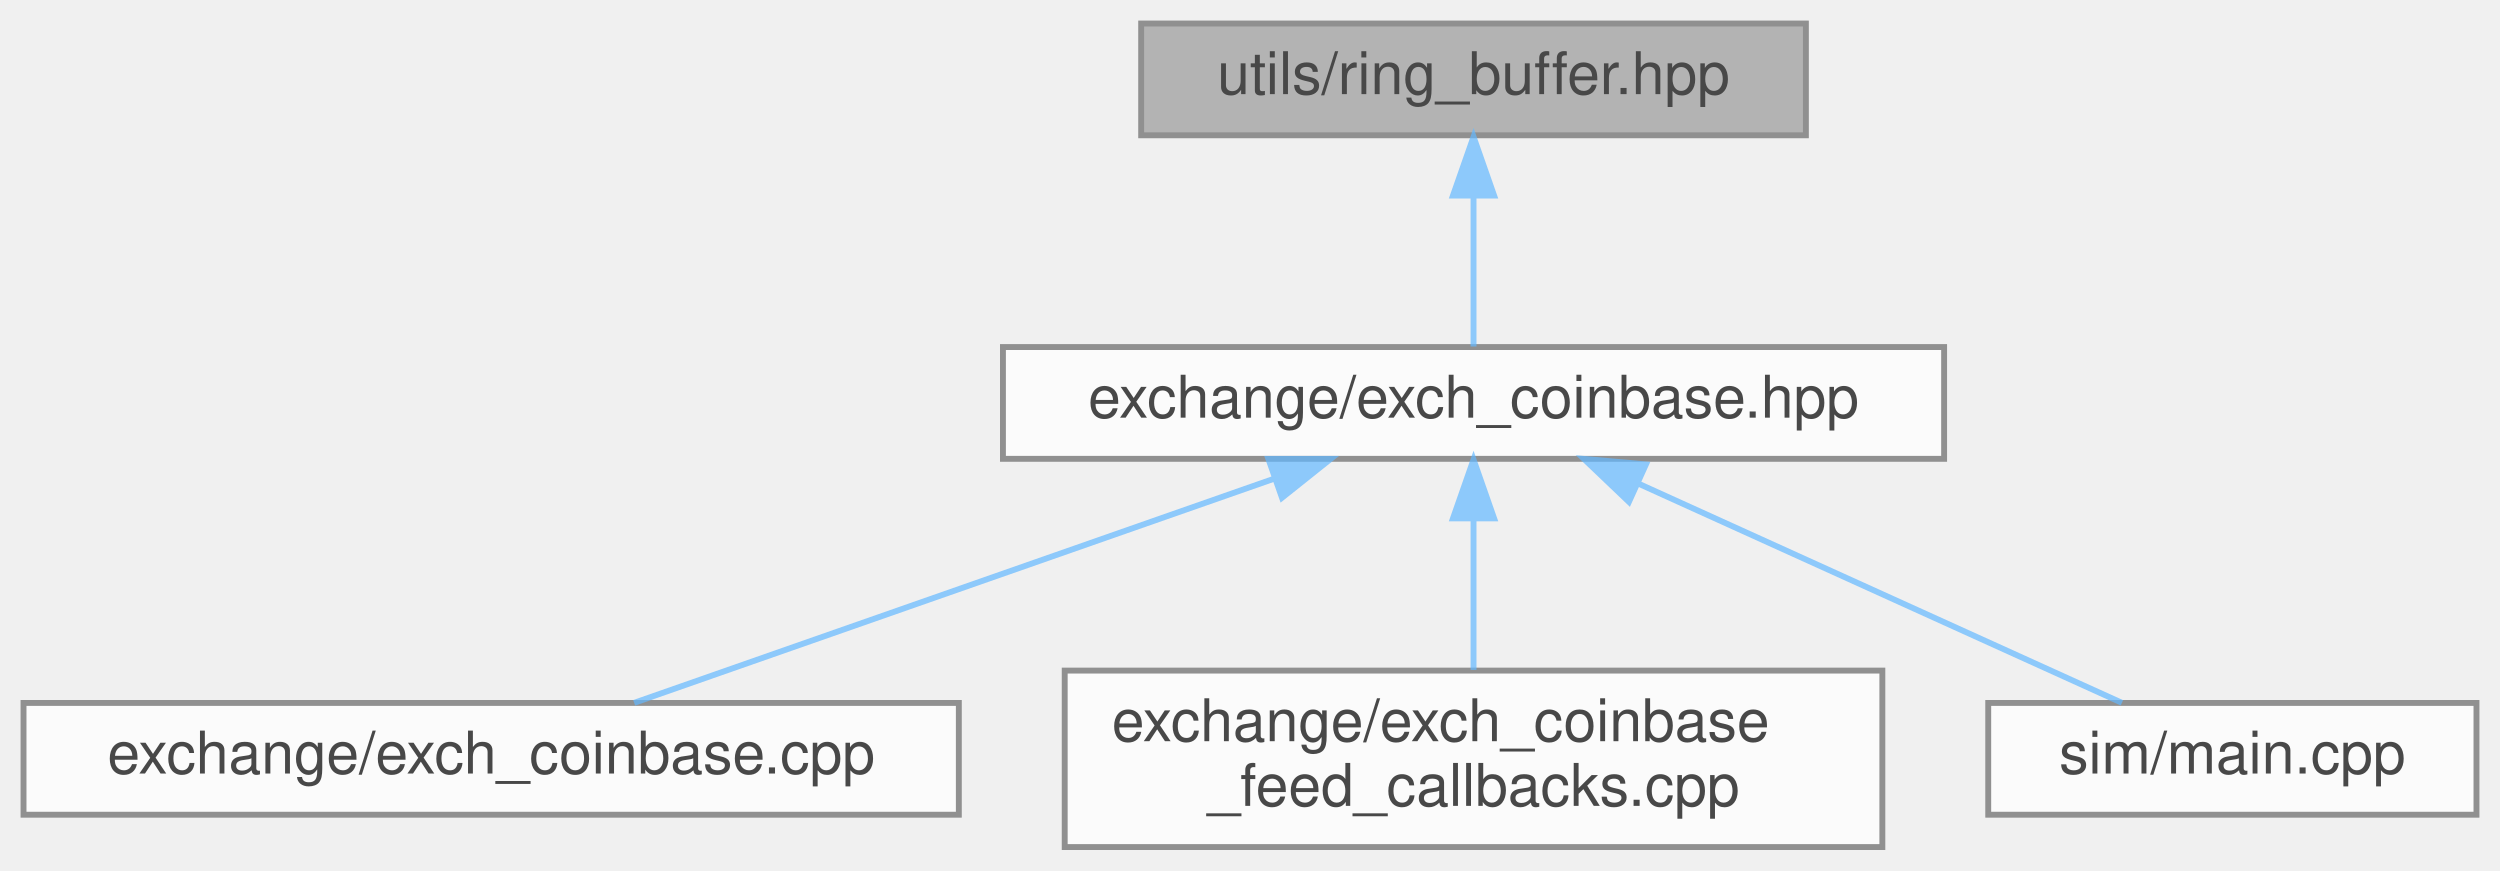
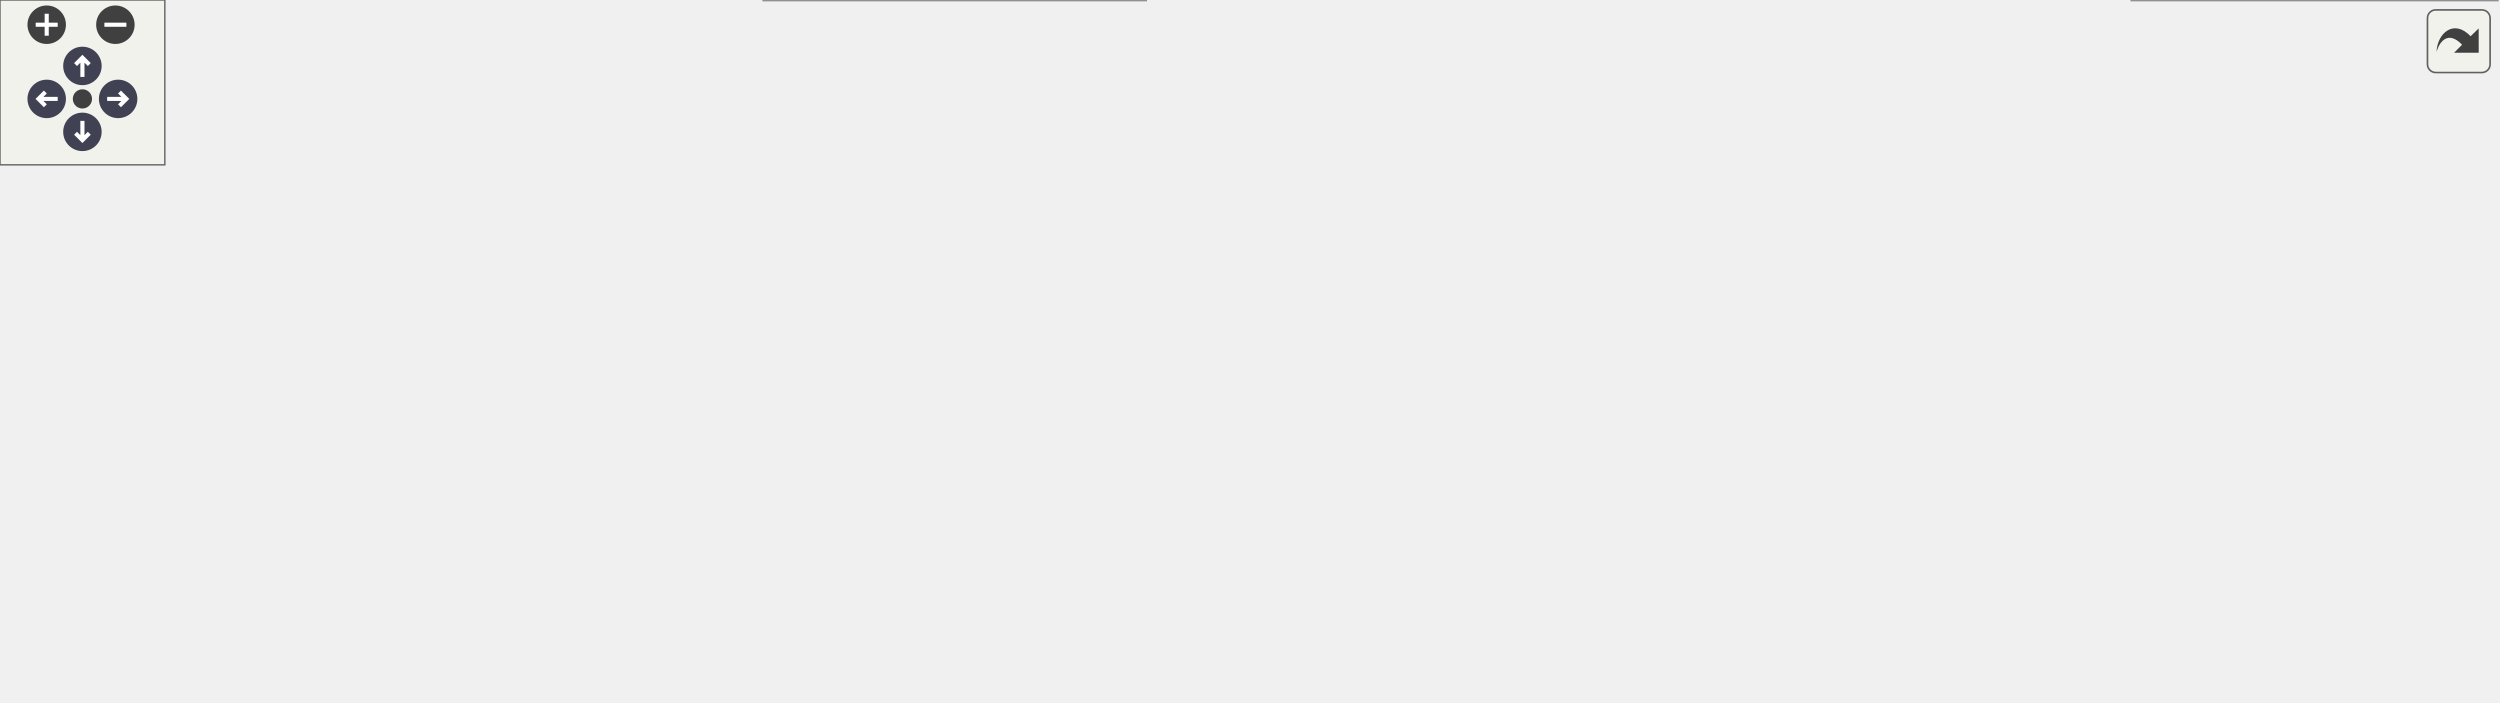
- <svg xmlns="http://www.w3.org/2000/svg" xmlns:xlink="http://www.w3.org/1999/xlink" width="425pt" height="148pt" viewBox="0.00 0.00 425.00 148.00">
-   <svg id="main" version="1.1" xml:space="preserve">
-     <style type="text/css">
+ <svg xmlns="http://www.w3.org/2000/svg" xmlns:xlink="http://www.w3.org/1999/xlink" id="main" version="1.1" xml:space="preserve">
+   <style type="text/css">
.node, .edge {opacity: 0.7;}
.node.selected, .edge.selected {opacity: 1;}
.edge:hover path { stroke: red; }
.edge:hover polygon { stroke: red; fill: red; }
</style>
-     <svg id="graph" class="graph">
-       <g id="graph0" class="graph" transform="scale(1 1) rotate(0) translate(4 144)">
-         <g id="Node000001" class="node">
-           <g id="a_Node000001">
-             <a xlink:title=" ">
-               <polygon fill="#999999" stroke="#666666" points="303,-140 190,-140 190,-121 303,-121 303,-140" />
-               <text text-anchor="middle" x="246.5" y="-128" font-family="Helvetica,sans-Serif" font-size="10.00">utils/ring_buffer.hpp</text>
-             </a>
-           </g>
-         </g>
-         <g id="Node000002" class="node">
-           <g id="a_Node000002">
-             <a xlink:href="exch__coinbase_8hpp.html" target="_top" xlink:title=" ">
-               <polygon fill="white" stroke="#666666" points="326.5,-85 166.5,-85 166.5,-66 326.5,-66 326.5,-85" />
-               <text text-anchor="middle" x="246.5" y="-73" font-family="Helvetica,sans-Serif" font-size="10.00">exchange/exch_coinbase.hpp</text>
-             </a>
-           </g>
-         </g>
-         <g id="edge1_Node000001_Node000002" class="edge">
-           <g id="a_edge1_Node000001_Node000002">
-             <a xlink:title=" ">
-               <path fill="none" stroke="#63b8ff" d="M246.5,-110.66C246.5,-101.93 246.5,-91.99 246.5,-85.09" />
-               <polygon fill="#63b8ff" stroke="#63b8ff" points="243,-110.75 246.5,-120.75 250,-110.75 243,-110.75" />
-             </a>
-           </g>
-         </g>
-         <g id="Node000003" class="node">
-           <g id="a_Node000003">
-             <a xlink:href="exch__coinbase_8cpp.html" target="_top" xlink:title=" ">
-               <polygon fill="white" stroke="#666666" points="159,-24.5 0,-24.5 0,-5.5 159,-5.5 159,-24.5" />
-               <text text-anchor="middle" x="79.5" y="-12.5" font-family="Helvetica,sans-Serif" font-size="10.00">exchange/exch_coinbase.cpp</text>
-             </a>
-           </g>
-         </g>
-         <g id="edge2_Node000002_Node000003" class="edge">
-           <g id="a_edge2_Node000002_Node000003">
-             <a xlink:title=" ">
-               <path fill="none" stroke="#63b8ff" d="M212.73,-62.67C180.44,-51.36 132.52,-34.57 103.81,-24.52" />
-               <polygon fill="#63b8ff" stroke="#63b8ff" points="211.62,-65.99 222.22,-65.99 213.94,-59.38 211.62,-65.99" />
-             </a>
-           </g>
-         </g>
-         <g id="Node000004" class="node">
-           <g id="a_Node000004">
-             <a xlink:href="exch__coinbase__feed__callbacks_8cpp.html" target="_top" xlink:title=" ">
-               <polygon fill="white" stroke="#666666" points="316,-30 177,-30 177,0 316,0 316,-30" />
-               <text text-anchor="start" x="185" y="-18" font-family="Helvetica,sans-Serif" font-size="10.00">exchange/exch_coinbase</text>
-               <text text-anchor="middle" x="246.5" y="-7" font-family="Helvetica,sans-Serif" font-size="10.00">_feed_callbacks.cpp</text>
-             </a>
-           </g>
-         </g>
-         <g id="edge3_Node000002_Node000004" class="edge">
-           <g id="a_edge3_Node000002_Node000004">
-             <a xlink:title=" ">
-               <path fill="none" stroke="#63b8ff" d="M246.5,-55.65C246.5,-47.36 246.5,-37.78 246.5,-30.11" />
-               <polygon fill="#63b8ff" stroke="#63b8ff" points="243,-55.87 246.5,-65.87 250,-55.87 243,-55.87" />
-             </a>
-           </g>
-         </g>
-         <g id="Node000005" class="node">
-           <g id="a_Node000005">
-             <a xlink:href="main_8cpp.html" target="_top" xlink:title=" ">
-               <polygon fill="white" stroke="#666666" points="417,-24.5 334,-24.5 334,-5.5 417,-5.5 417,-24.5" />
-               <text text-anchor="middle" x="375.5" y="-12.5" font-family="Helvetica,sans-Serif" font-size="10.00">sim/main.cpp</text>
-             </a>
-           </g>
-         </g>
-         <g id="edge4_Node000002_Node000005" class="edge">
-           <g id="a_edge4_Node000002_Node000005">
-             <a xlink:title=" ">
-               <path fill="none" stroke="#63b8ff" d="M274.54,-61.78C299.44,-50.49 335.12,-34.31 356.72,-24.52" />
-               <polygon fill="#63b8ff" stroke="#63b8ff" points="272.92,-58.68 265.26,-65.99 275.81,-65.05 272.92,-58.68" />
-             </a>
-           </g>
-         </g>
-       </g>
-     </svg>
+   <defs>
+     <circle id="rim" cx="0" cy="0" r="7" />
+     <circle id="rim2" cx="0" cy="0" r="3.5" />
+     <g id="zoomPlus">
+       <use xlink:href="#rim" fill="#404040">
+         <set attributeName="fill" to="#808080" begin="zoomplus.mouseover" end="zoomplus.mouseout" />
+       </use>
+       <path d="M-4,0h8M0,-4v8" fill="none" stroke="white" stroke-width="1.5" pointer-events="none" />
+     </g>
+     <g id="zoomMin">
+       <use xlink:href="#rim" fill="#404040">
+         <set attributeName="fill" to="#808080" begin="zoomminus.mouseover" end="zoomminus.mouseout" />
+       </use>
+       <path d="M-4,0h8" fill="none" stroke="white" stroke-width="1.5" pointer-events="none" />
+     </g>
+     <g id="arrowUp" transform="translate(30 24)">
+       <use xlink:href="#rim" />
+       <path pointer-events="none" fill="none" stroke="white" stroke-width="1.5" d="M0,-3.0v7 M-2.5,-0.5L0,-3.0L2.5,-0.5" />
+     </g>
+     <g id="arrowRight" transform="rotate(90) translate(36 -43)">
+       <use xlink:href="#rim" />
+       <path pointer-events="none" fill="none" stroke="white" stroke-width="1.5" d="M0,-3.0v7 M-2.5,-0.5L0,-3.0L2.5,-0.5" />
+     </g>
+     <g id="arrowDown" transform="rotate(180) translate(-30 -48)">
+       <use xlink:href="#rim" />
+       <path pointer-events="none" fill="none" stroke="white" stroke-width="1.5" d="M0,-3.0v7 M-2.5,-0.5L0,-3.0L2.5,-0.5" />
+     </g>
+     <g id="arrowLeft" transform="rotate(270) translate(-36 17)">
+       <use xlink:href="#rim" />
+       <path pointer-events="none" fill="none" stroke="white" stroke-width="1.5" d="M0,-3.0v7 M-2.5,-0.5L0,-3.0L2.5,-0.5" />
+     </g>
+     <g id="resetDef">
+       <use xlink:href="#rim2" fill="#404040">
+         <set attributeName="fill" to="#808080" begin="reset.mouseover" end="reset.mouseout" />
+       </use>
+     </g>
+   </defs>
+   <svg id="graph" class="graph">
+     <g id="viewport">
+       <g id="Node000001" class="node">
+         <g id="a_Node000001">
+           <a xlink:title=" ">
+             <polygon fill="#999999" stroke="#666666" points="329,-195 216,-195 216,-176 329,-176 329,-195" />
+             <text text-anchor="middle" x="272.5" y="-183" font-family="Helvetica,sans-Serif" font-size="10.00">utils/ring_buffer.hpp</text>
+           </a>
+         </g>
+       </g>
+       <g id="Node000002" class="node">
+         <g id="a_Node000002">
+           <a xlink:href="exch__coinbase_8hpp.html" target="_top" xlink:title=" ">
+             <polygon fill="white" stroke="#666666" points="268.5,-85 108.5,-85 108.5,-66 268.5,-66 268.5,-85" />
+             <text text-anchor="middle" x="188.5" y="-73" font-family="Helvetica,sans-Serif" font-size="10.00">exchange/exch_coinbase.hpp</text>
+           </a>
+         </g>
+       </g>
+       <g id="edge1_Node000001_Node000002" class="edge">
+         <g id="a_edge1_Node000001_Node000002">
+           <a xlink:title=" ">
+             <path fill="none" stroke="#63b8ff" d="M259.43,-167.69C241.29,-144.37 209.15,-103.05 195.23,-85.16" />
+             <polygon fill="#63b8ff" stroke="#63b8ff" points="256.72,-169.92 265.63,-175.66 262.25,-165.62 256.72,-169.92" />
+           </a>
+         </g>
+       </g>
+       <g id="Node000006" class="node">
+         <g id="a_Node000006">
+           <a xlink:href="symbol_8hpp.html" target="_top" xlink:title=" ">
+             <polygon fill="white" stroke="#666666" points="414.5,-140 290.5,-140 290.5,-121 414.5,-121 414.5,-140" />
+             <text text-anchor="middle" x="352.5" y="-128" font-family="Helvetica,sans-Serif" font-size="10.00">exchange/symbol.hpp</text>
+           </a>
+         </g>
+       </g>
+       <g id="edge5_Node000001_Node000006" class="edge">
+         <g id="a_edge5_Node000001_Node000006">
+           <a xlink:title=" ">
+             <path fill="none" stroke="#63b8ff" d="M293.75,-170.42C308.26,-160.81 327.04,-148.37 339.41,-140.17" />
+             <polygon fill="#63b8ff" stroke="#63b8ff" points="291.76,-167.54 285.35,-175.98 295.62,-173.38 291.76,-167.54" />
+           </a>
+         </g>
+       </g>
+       <g id="Node000003" class="node">
+         <g id="a_Node000003">
+           <a xlink:href="exch__coinbase_8cpp.html" target="_top" xlink:title=" ">
+             <polygon fill="white" stroke="#666666" points="260,-24.5 101,-24.5 101,-5.5 260,-5.5 260,-24.5" />
+             <text text-anchor="middle" x="180.5" y="-12.5" font-family="Helvetica,sans-Serif" font-size="10.00">exchange/exch_coinbase.cpp</text>
+           </a>
+         </g>
+       </g>
+       <g id="edge2_Node000002_Node000003" class="edge">
+         <g id="a_edge2_Node000002_Node000003">
+           <a xlink:title=" ">
+             <path fill="none" stroke="#63b8ff" d="M185.92,-55.66C184.5,-45.24 182.8,-32.8 181.69,-24.67" />
+             <polygon fill="#63b8ff" stroke="#63b8ff" points="182.5,-56.43 187.32,-65.87 189.43,-55.49 182.5,-56.43" />
+           </a>
+         </g>
+       </g>
+       <g id="Node000004" class="node">
+         <g id="a_Node000004">
+           <a xlink:href="exch__coinbase__feed__callbacks_8cpp.html" target="_top" xlink:title=" ">
+             <polygon fill="white" stroke="#666666" points="417,-30 278,-30 278,0 417,0 417,-30" />
+             <text text-anchor="start" x="286" y="-18" font-family="Helvetica,sans-Serif" font-size="10.00">exchange/exch_coinbase</text>
+             <text text-anchor="middle" x="347.5" y="-7" font-family="Helvetica,sans-Serif" font-size="10.00">_feed_callbacks.cpp</text>
+           </a>
+         </g>
+       </g>
+       <g id="edge3_Node000002_Node000004" class="edge">
+         <g id="a_edge3_Node000002_Node000004">
+           <a xlink:title=" ">
+             <path fill="none" stroke="#63b8ff" d="M221.23,-62.46C246.8,-53.05 282.39,-39.95 309.27,-30.06" />
+             <polygon fill="#63b8ff" stroke="#63b8ff" points="219.8,-59.26 211.62,-65.99 222.21,-65.83 219.8,-59.26" />
+           </a>
+         </g>
+       </g>
+       <g id="Node000005" class="node">
+         <g id="a_Node000005">
+           <a xlink:href="main_8cpp.html" target="_top" xlink:title=" ">
+             <polygon fill="white" stroke="#666666" points="83,-24.5 0,-24.5 0,-5.5 83,-5.5 83,-24.5" />
+             <text text-anchor="middle" x="41.5" y="-12.5" font-family="Helvetica,sans-Serif" font-size="10.00">sim/main.cpp</text>
+           </a>
+         </g>
+       </g>
+       <g id="edge4_Node000002_Node000005" class="edge">
+         <g id="a_edge4_Node000002_Node000005">
+           <a xlink:title=" ">
+             <path fill="none" stroke="#63b8ff" d="M157.67,-62.23C129.26,-50.92 87.84,-34.44 62.9,-24.52" />
+             <polygon fill="#63b8ff" stroke="#63b8ff" points="156.54,-65.55 167.12,-65.99 159.13,-59.04 156.54,-65.55" />
+           </a>
+         </g>
+       </g>
+       <g id="Node000007" class="node">
+         <g id="a_Node000007">
+           <a xlink:href="symbol__manager_8hpp.html" target="_top" xlink:title=" ">
+             <polygon fill="white" stroke="#666666" points="601,-85 434,-85 434,-66 601,-66 601,-85" />
+             <text text-anchor="middle" x="517.5" y="-73" font-family="Helvetica,sans-Serif" font-size="10.00">common/symbol_manager.hpp</text>
+           </a>
+         </g>
+       </g>
+       <g id="edge6_Node000006_Node000007" class="edge">
+         <g id="a_edge6_Node000006_Node000007">
+           <a xlink:title=" ">
+             <path fill="none" stroke="#63b8ff" d="M388.93,-117.8C419.72,-107.91 463.12,-93.97 490.78,-85.08" />
+             <polygon fill="#63b8ff" stroke="#63b8ff" points="387.46,-114.59 379.01,-120.98 389.6,-121.26 387.46,-114.59" />
+           </a>
+         </g>
+       </g>
+       <g id="Node000011" class="node">
+         <g id="a_Node000011">
+           <a xlink:href="symbol_8cpp.html" target="_top" xlink:title=" ">
+             <polygon fill="white" stroke="#666666" points="414,-85 291,-85 291,-66 414,-66 414,-85" />
+             <text text-anchor="middle" x="352.5" y="-73" font-family="Helvetica,sans-Serif" font-size="10.00">exchange/symbol.cpp</text>
+           </a>
+         </g>
+       </g>
+       <g id="edge12_Node000006_Node000011" class="edge">
+         <g id="a_edge12_Node000006_Node000011">
+           <a xlink:title=" ">
+             <path fill="none" stroke="#63b8ff" d="M352.5,-110.66C352.5,-101.93 352.5,-91.99 352.5,-85.09" />
+             <polygon fill="#63b8ff" stroke="#63b8ff" points="349,-110.75 352.5,-120.75 356,-110.75 349,-110.75" />
+           </a>
+         </g>
+       </g>
+       <g id="edge7_Node000007_Node000003" class="edge">
+         <g id="a_edge7_Node000007_Node000003">
+           <a xlink:title=" ">
+             <path fill="none" stroke="#63b8ff" d="M458.41,-64.24C393.44,-52.96 290.24,-35.05 229.56,-24.52" />
+             <polygon fill="#63b8ff" stroke="#63b8ff" points="458.05,-67.73 468.5,-65.99 459.24,-60.83 458.05,-67.73" />
+           </a>
+         </g>
+       </g>
+       <g id="edge8_Node000007_Node000004" class="edge">
+         <g id="a_edge8_Node000007_Node000004">
+           <a xlink:title=" ">
+             <path fill="none" stroke="#63b8ff" d="M483.23,-62.71C455.84,-53.28 417.36,-40.04 388.37,-30.06" />
+             <polygon fill="#63b8ff" stroke="#63b8ff" points="482.19,-66.05 492.78,-65.99 484.46,-59.43 482.19,-66.05" />
+           </a>
+         </g>
+       </g>
+       <g id="Node000008" class="node">
+         <g id="a_Node000008">
+           <a xlink:href="exch__hyperliquid_8cpp.html" target="_top" xlink:title=" ">
+             <polygon fill="white" stroke="#666666" points="605.5,-24.5 435.5,-24.5 435.5,-5.5 605.5,-5.5 605.5,-24.5" />
+             <text text-anchor="middle" x="520.5" y="-12.5" font-family="Helvetica,sans-Serif" font-size="10.00">exchange/exch_hyperliquid.cpp</text>
+           </a>
+         </g>
+       </g>
+       <g id="edge9_Node000007_Node000008" class="edge">
+         <g id="a_edge9_Node000007_Node000008">
+           <a xlink:title=" ">
+             <path fill="none" stroke="#63b8ff" d="M518.47,-55.66C519,-45.24 519.64,-32.8 520.06,-24.67" />
+             <polygon fill="#63b8ff" stroke="#63b8ff" points="514.96,-55.7 517.94,-65.87 521.95,-56.06 514.96,-55.7" />
+           </a>
+         </g>
+       </g>
+       <g id="Node000009" class="node">
+         <g id="a_Node000009">
+           <a xlink:href="exchange_8cpp.html" target="_top" xlink:title=" ">
+             <polygon fill="white" stroke="#666666" points="757.5,-24.5 623.5,-24.5 623.5,-5.5 757.5,-5.5 757.5,-24.5" />
+             <text text-anchor="middle" x="690.5" y="-12.5" font-family="Helvetica,sans-Serif" font-size="10.00">exchange/exchange.cpp</text>
+           </a>
+         </g>
+       </g>
+       <g id="edge10_Node000007_Node000009" class="edge">
+         <g id="a_edge10_Node000007_Node000009">
+           <a xlink:title=" ">
+             <path fill="none" stroke="#63b8ff" d="M552.48,-62.67C585.94,-51.36 635.58,-34.57 665.31,-24.52" />
+             <polygon fill="#63b8ff" stroke="#63b8ff" points="551.01,-59.47 542.66,-65.99 553.25,-66.11 551.01,-59.47" />
+           </a>
+         </g>
+       </g>
+       <g id="Node000010" class="node">
+         <g id="a_Node000010">
+           <a xlink:href="coinbase__publisher_8cpp.html" target="_top" xlink:title=" ">
+             <polygon fill="white" stroke="#666666" points="909,-30 776,-30 776,0 909,0 909,-30" />
+             <text text-anchor="start" x="784" y="-18" font-family="Helvetica,sans-Serif" font-size="10.00">market_data_publisher</text>
+             <text text-anchor="middle" x="842.5" y="-7" font-family="Helvetica,sans-Serif" font-size="10.00">/coinbase_publisher.cpp</text>
+           </a>
+         </g>
+       </g>
+       <g id="edge11_Node000007_Node000010" class="edge">
+         <g id="a_edge11_Node000007_Node000010">
+           <a xlink:title=" ">
+             <path fill="none" stroke="#63b8ff" d="M575.79,-64.17C626.26,-55.21 701.22,-41.85 766.5,-30 769.54,-29.45 772.64,-28.88 775.78,-28.31" />
+             <polygon fill="#63b8ff" stroke="#63b8ff" points="574.95,-60.77 565.71,-65.96 576.17,-67.66 574.95,-60.77" />
+           </a>
+         </g>
+       </g>
+     </g>
+   </svg>
+   <g id="navigator" transform="translate(0 0)" fill="#404254">
+     <rect fill="#f2f5e9" fill-opacity="0.5" stroke="#606060" stroke-width=".5" x="0" y="0" width="60" height="60" />
+     <use id="zoomplus" xlink:href="#zoomPlus" x="17" y="9" />
+     <use id="zoomminus" xlink:href="#zoomMin" x="42" y="9" />
+     <use id="reset" xlink:href="#resetDef" x="30" y="36" />
+     <use id="arrowup" xlink:href="#arrowUp" x="0" y="0" />
+     <use id="arrowright" xlink:href="#arrowRight" x="0" y="0" />
+     <use id="arrowdown" xlink:href="#arrowDown" x="0" y="0" />
+     <use id="arrowleft" xlink:href="#arrowLeft" x="0" y="0" />
+   </g>
+   <svg viewBox="0 0 15 15" width="100%" height="30px" preserveAspectRatio="xMaxYMin meet">
+     <g id="arrow_out" transform="scale(0.3 0.3)">
+       <a xlink:href="ring__buffer_8hpp__dep__incl_org.svg" target="_base">
+         <rect id="button" ry="5" rx="5" y="6" x="6" height="38" width="38" fill="#f2f5e9" fill-opacity="0.5" stroke="#606060" stroke-width="1.0" />
+         <path id="arrow" d="M 11.5,31.437 C 11.94,20.098 22.043,11.323 32.159,21.979 L 37.069,17.246 C 37.069,17.246 37.088,32 37.088,32 L 22.16,31.978 C 22.16,31.978 26.998,27.14 26.998,27.14 C 18.529,18.264 13.292,25.23 11.5,31.437 z" style="fill:#404040;" />
+       </a>
+     </g>
  </svg>
  <style type="text/css">

[data-mouse-over-selected='false'] { opacity: 0.7; }
[data-mouse-over-selected='true']  { opacity: 1.0; }

</style>
</svg>
